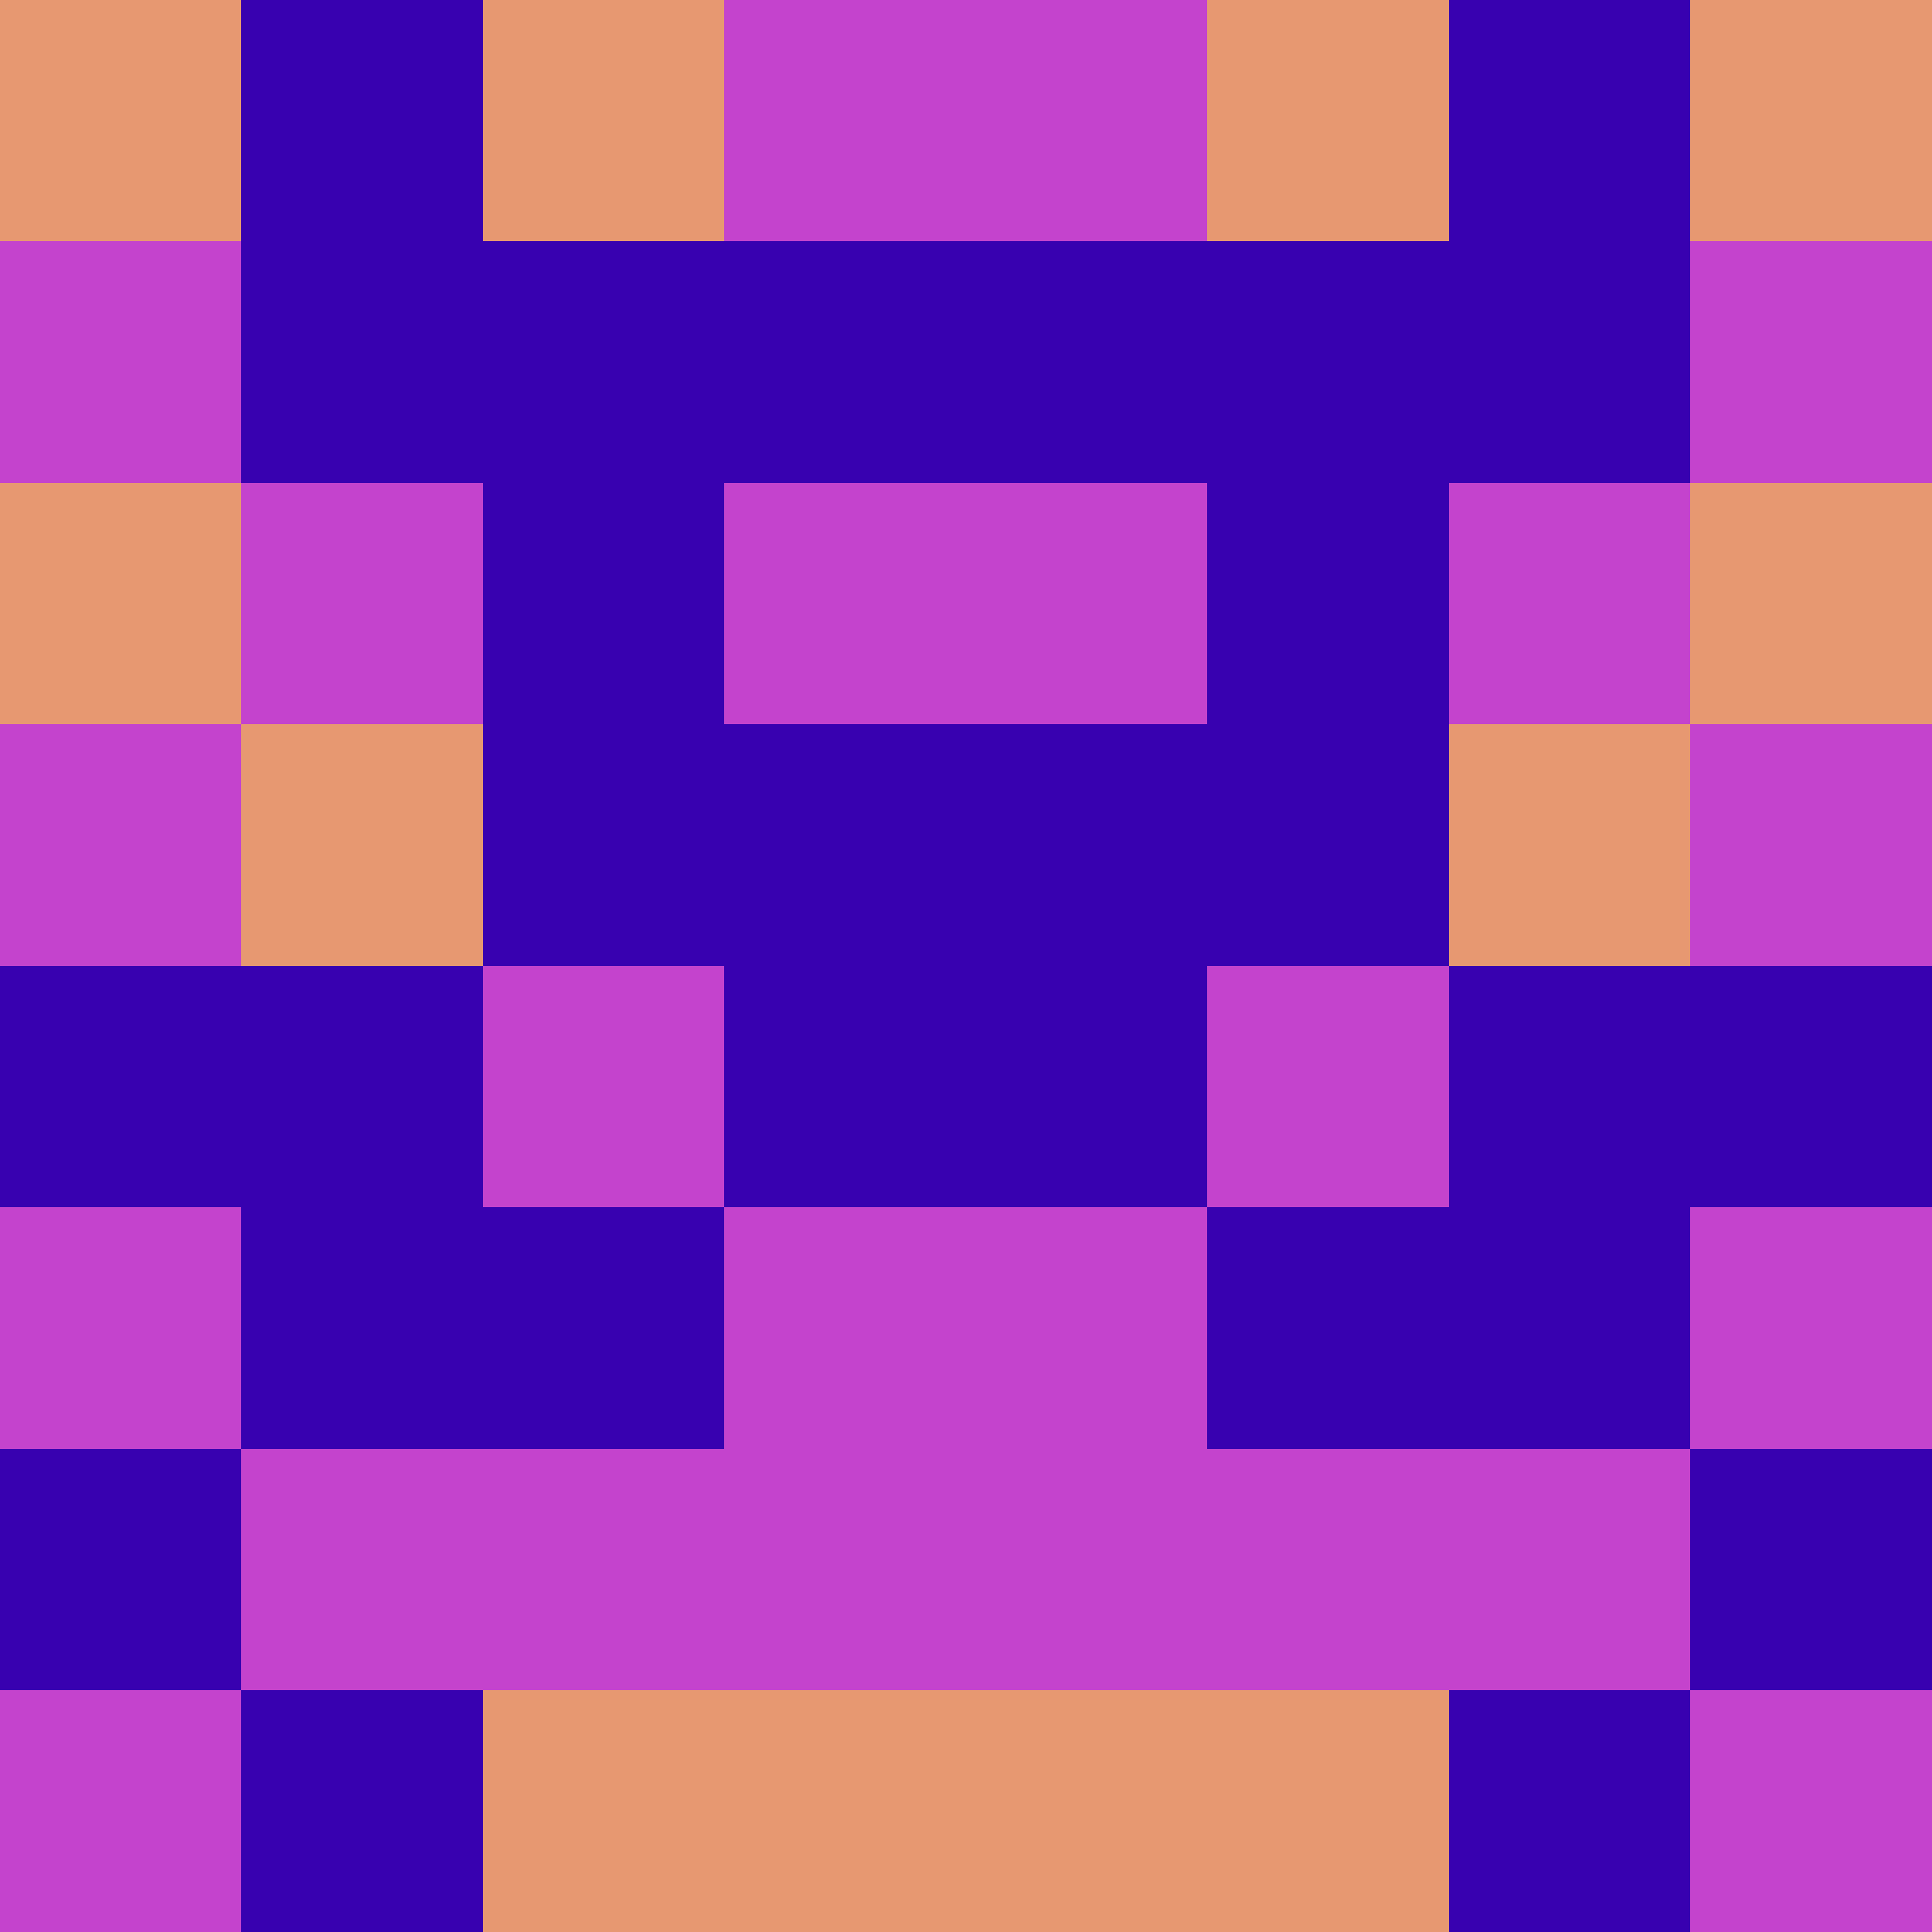
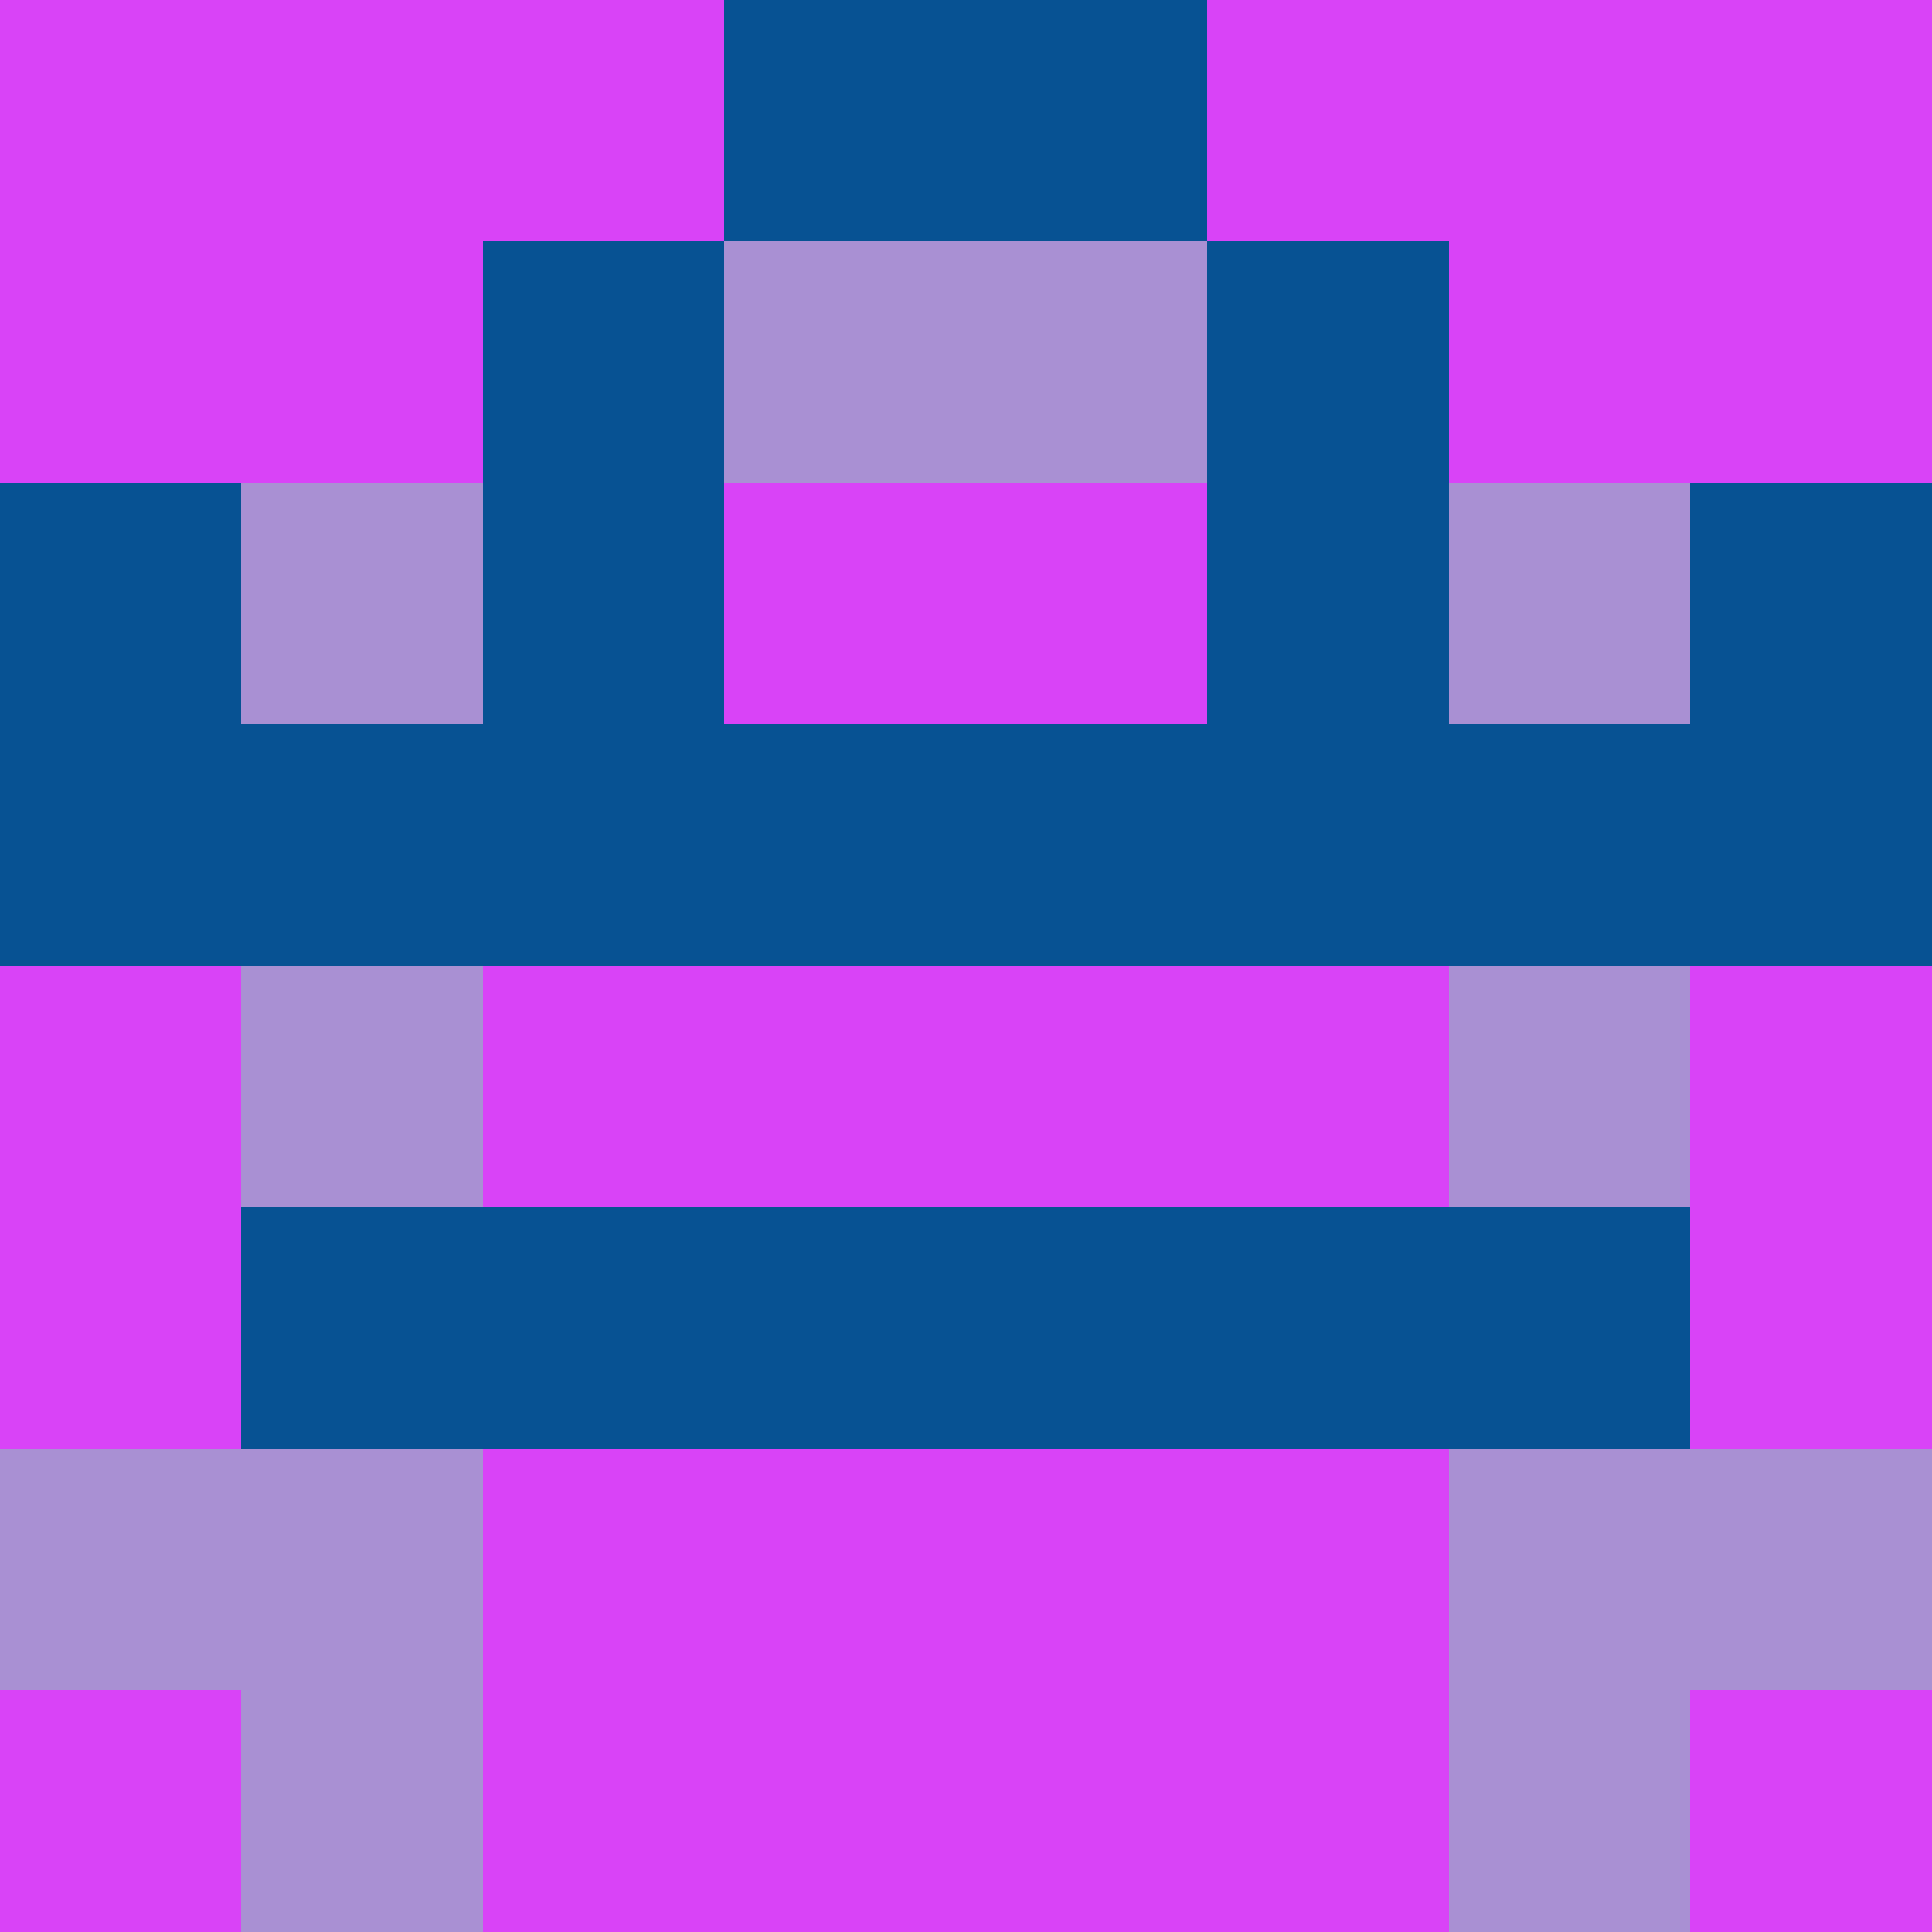
<svg xmlns="http://www.w3.org/2000/svg" viewBox="0 0 8 8" width="64" height="64">
  <g transform="translate(0 0) scale(1)" shape-rendering="crispEdges">
-     <path fill="#3801b0" d="M0 0h8v8H0z" />
-     <path fill="#c443cd" d="M3 0h1v1h-1zM4 0h1v1h-1zM0 1h1v1h-1zM7 1h1v1h-1zM1 2h1v1h-1zM3 2h1v1h-1zM4 2h1v1h-1zM6 2h1v1h-1zM0 3h1v1h-1zM7 3h1v1h-1zM2 4h1v1h-1zM5 4h1v1h-1zM0 5h1v1h-1zM3 5h1v1h-1zM4 5h1v1h-1zM7 5h1v1h-1zM1 6h1v1h-1zM2 6h1v1h-1zM3 6h1v1h-1zM4 6h1v1h-1zM5 6h1v1h-1zM6 6h1v1h-1zM0 7h1v1h-1zM7 7h1v1h-1z" />
-     <path fill="#e79871" d="M0 0h1v1h-1zM2 0h1v1h-1zM5 0h1v1h-1zM7 0h1v1h-1zM0 2h1v1h-1zM7 2h1v1h-1zM1 3h1v1h-1zM6 3h1v1h-1zM2 7h1v1h-1zM3 7h1v1h-1zM4 7h1v1h-1zM5 7h1v1h-1z" />
+     <path fill="#075293" d="M0 0h8v8H0z" />
+     <path fill="#d943f7" d="M0 0h1v1h-1zM1 0h1v1h-1zM2 0h1v1h-1zM5 0h1v1h-1zM6 0h1v1h-1zM7 0h1v1h-1zM0 1h1v1h-1zM1 1h1v1h-1zM6 1h1v1h-1zM7 1h1v1h-1zM3 2h1v1h-1zM4 2h1v1h-1zM0 4h1v1h-1zM2 4h1v1h-1zM3 4h1v1h-1zM4 4h1v1h-1zM5 4h1v1h-1zM7 4h1v1h-1zM0 5h1v1h-1zM7 5h1v1h-1zM2 6h1v1h-1zM3 6h1v1h-1zM4 6h1v1h-1zM5 6h1v1h-1zM0 7h1v1h-1zM2 7h1v1h-1zM3 7h1v1h-1zM4 7h1v1h-1zM5 7h1v1h-1zM7 7h1v1h-1z" />
+     <path fill="#a990d3" d="M3 1h1v1h-1zM4 1h1v1h-1zM1 2h1v1h-1zM6 2h1v1h-1zM1 4h1v1h-1zM6 4h1v1h-1zM0 6h1v1h-1zM1 6h1v1h-1zM6 6h1v1h-1zM7 6h1v1h-1zM1 7h1v1h-1zM6 7h1v1h-1z" />
  </g>
</svg>
